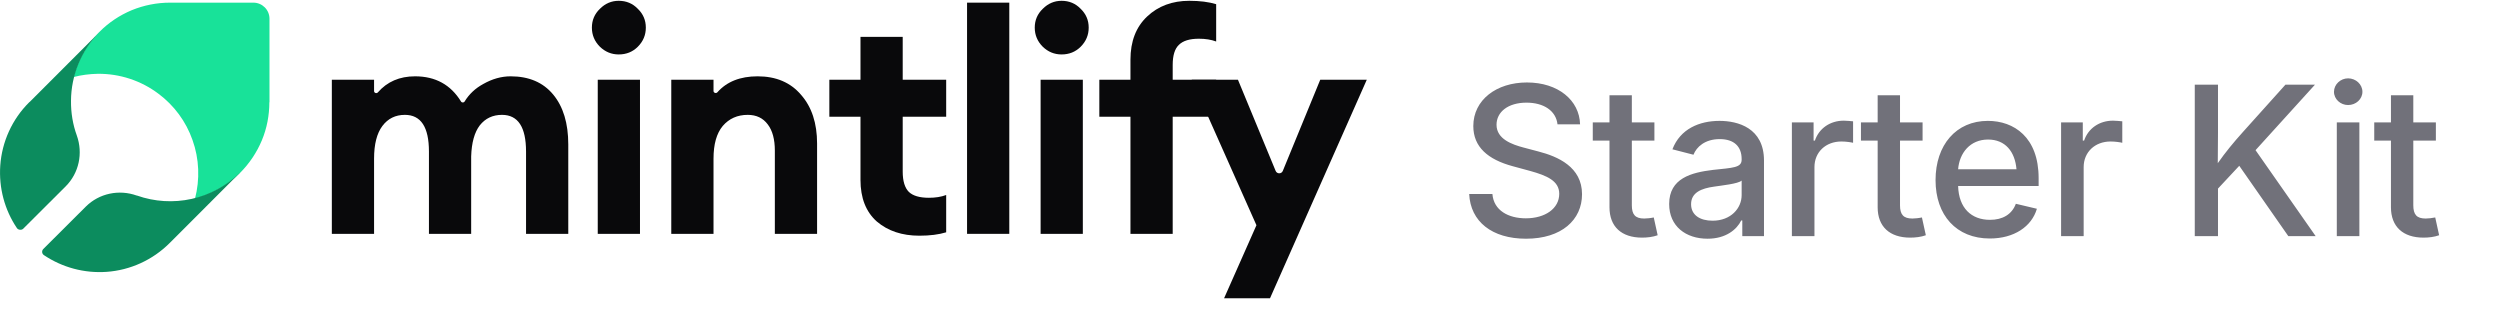
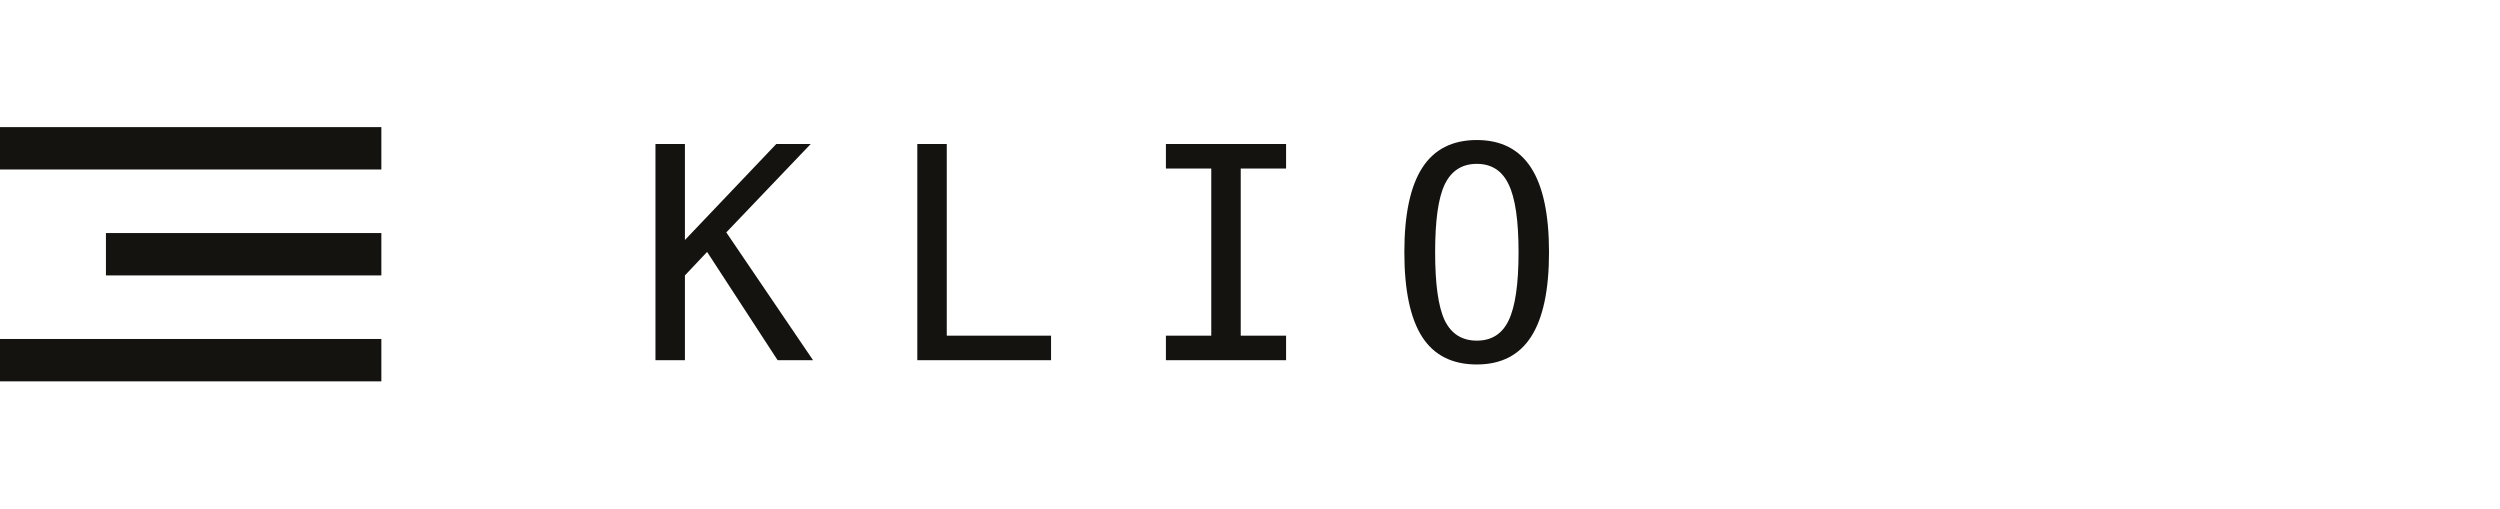
- <svg xmlns="http://www.w3.org/2000/svg" width="180" height="23" viewBox="0 0 180 23" fill="none">
-   <path d="M91.44 21.476H88.133L90.464 16.216L85.802 5.74H89.132L91.847 12.307C91.943 12.536 92.268 12.536 92.362 12.306L95.058 5.74H98.409L91.44 21.476Z" fill="#09090B" />
-   <path d="M81.393 16.837V8.403H79.152V5.74H81.393V4.297C81.393 2.98 81.792 1.944 82.592 1.19C83.391 0.435 84.404 0.058 85.633 0.058C86.387 0.058 87.031 0.139 87.564 0.302V2.988C87.208 2.854 86.794 2.788 86.32 2.788C85.655 2.788 85.174 2.936 84.878 3.232C84.582 3.513 84.434 3.994 84.434 4.674V5.74H87.564V8.403H84.434V16.837H81.393Z" fill="#09090B" />
-   <path d="M76.433 3.92C75.915 3.92 75.463 3.735 75.079 3.365C74.694 2.98 74.502 2.521 74.502 1.989C74.502 1.456 74.694 1.005 75.079 0.635C75.463 0.25 75.915 0.058 76.433 0.058C76.98 0.058 77.438 0.25 77.809 0.635C78.193 1.005 78.386 1.456 78.386 1.989C78.386 2.521 78.193 2.98 77.809 3.365C77.438 3.735 76.98 3.92 76.433 3.92ZM74.924 16.837V5.74H77.964V16.837H74.924Z" fill="#09090B" />
-   <path d="M69.628 16.837V0.191H72.669V16.837H69.628Z" fill="#09090B" />
-   <path d="M66.194 16.97C64.951 16.97 63.93 16.63 63.131 15.949C62.347 15.254 61.955 14.255 61.955 12.953V8.403H59.713V5.74H61.955V2.655H64.995V5.74H68.125V8.403H64.995V12.354C64.995 13.034 65.143 13.523 65.439 13.819C65.735 14.1 66.216 14.24 66.882 14.24C67.355 14.24 67.769 14.174 68.125 14.04V16.726C67.592 16.889 66.948 16.97 66.194 16.97Z" fill="#09090B" />
-   <path d="M48.332 16.837V5.74H51.373V6.551C51.373 6.688 51.559 6.748 51.65 6.646C52.328 5.879 53.293 5.495 54.546 5.495C55.878 5.495 56.921 5.939 57.676 6.827C58.445 7.7 58.83 8.869 58.83 10.334V16.837H55.789V10.844C55.789 10.03 55.619 9.402 55.279 8.958C54.939 8.499 54.458 8.27 53.836 8.27C53.096 8.27 52.497 8.536 52.038 9.069C51.594 9.601 51.373 10.386 51.373 11.421V16.837H48.332Z" fill="#09090B" />
-   <path d="M44.547 3.92C44.029 3.92 43.578 3.735 43.193 3.365C42.809 2.98 42.616 2.521 42.616 1.989C42.616 1.456 42.809 1.005 43.193 0.635C43.578 0.25 44.029 0.058 44.547 0.058C45.095 0.058 45.553 0.25 45.923 0.635C46.308 1.005 46.5 1.456 46.5 1.989C46.5 2.521 46.308 2.98 45.923 3.365C45.553 3.735 45.095 3.92 44.547 3.92ZM43.038 16.837V5.74H46.079V16.837H43.038Z" fill="#09090B" />
-   <path d="M37.875 16.837V10.911C37.875 9.15 37.298 8.27 36.144 8.27C35.478 8.27 34.945 8.521 34.546 9.024C34.161 9.527 33.954 10.275 33.924 11.266V16.837H30.884V10.911C30.884 9.15 30.306 8.27 29.152 8.27C28.472 8.27 27.932 8.536 27.532 9.069C27.133 9.601 26.933 10.386 26.933 11.421V16.837H23.892V5.74H26.933V6.559C26.933 6.695 27.116 6.755 27.206 6.652C27.878 5.881 28.771 5.495 29.885 5.495C31.349 5.495 32.452 6.1 33.193 7.309C33.252 7.404 33.395 7.403 33.454 7.307C33.774 6.78 34.219 6.361 34.79 6.05C35.441 5.68 36.099 5.495 36.765 5.495C38.082 5.495 39.103 5.932 39.828 6.805C40.553 7.678 40.916 8.876 40.916 10.4V16.837H37.875Z" fill="#09090B" />
-   <path d="M19.403 7.362V1.35C19.403 0.705 18.879 0.191 18.244 0.191H12.235C11.291 0.191 10.357 0.378 9.487 0.733C8.618 1.098 7.824 1.621 7.16 2.295L7.114 2.341C6.235 3.23 5.609 4.333 5.291 5.548C5.861 5.399 6.45 5.324 7.039 5.314C8.609 5.296 10.151 5.801 11.403 6.745C12.534 7.586 13.394 8.746 13.861 10.083C14.347 11.438 14.403 12.916 14.039 14.309C15.244 13.991 16.356 13.364 17.244 12.486L17.291 12.439C17.954 11.775 18.487 10.98 18.851 10.111C19.216 9.241 19.393 8.306 19.393 7.362H19.403Z" fill="#18E299" />
-   <path d="M5.112 7.26C5.121 5.416 5.857 3.646 7.151 2.324L2.151 7.326C2.133 7.344 2.114 7.354 2.095 7.372C0.876 8.583 0.14 10.204 0.019 11.918C-0.092 13.52 0.327 15.103 1.22 16.426C1.306 16.552 1.537 16.593 1.667 16.472L4.73 13.417C5.689 12.458 5.987 11.033 5.531 9.757C5.242 8.965 5.103 8.117 5.112 7.26Z" fill="#0C8C5E" />
-   <path d="M17.262 12.44C16.303 13.38 15.102 14.032 13.799 14.321C12.486 14.61 11.127 14.526 9.861 14.079C9.861 14.079 9.851 14.079 9.842 14.079C8.567 13.622 7.142 13.921 6.183 14.871L3.12 17.926C2.99 18.056 3.009 18.27 3.167 18.373C4.489 19.258 6.072 19.686 7.673 19.574C9.386 19.453 10.997 18.717 12.216 17.497L12.263 17.451L17.262 12.449V12.44Z" fill="#0C8C5E" />
-   <text x="105" y="17" font-family="Inter, ui-sans-serif, system-ui, -apple-system, sans-serif" font-size="15" font-weight="500" fill="#71717A" letter-spacing="-0.01em">Starter Kit</text>
+ <svg xmlns="http://www.w3.org/2000/svg" viewBox="0 0 118 24" width="118" height="24" role="img" aria-label="Klio">
+   <g fill="#14130F">
+     <rect x="0" y="6" width="18" height="2" />
+     <rect x="5" y="11" width="13" height="2" />
+     <rect x="0" y="16" width="18" height="2" />
+   </g>
+   <text x="30" y="17" fill="#14130F" font-family="ui-monospace, 'SF Mono', SFMono-Regular, Menlo, Consolas, monospace" font-size="14" font-weight="500" letter-spacing="3.4">KLIO</text>
</svg>
